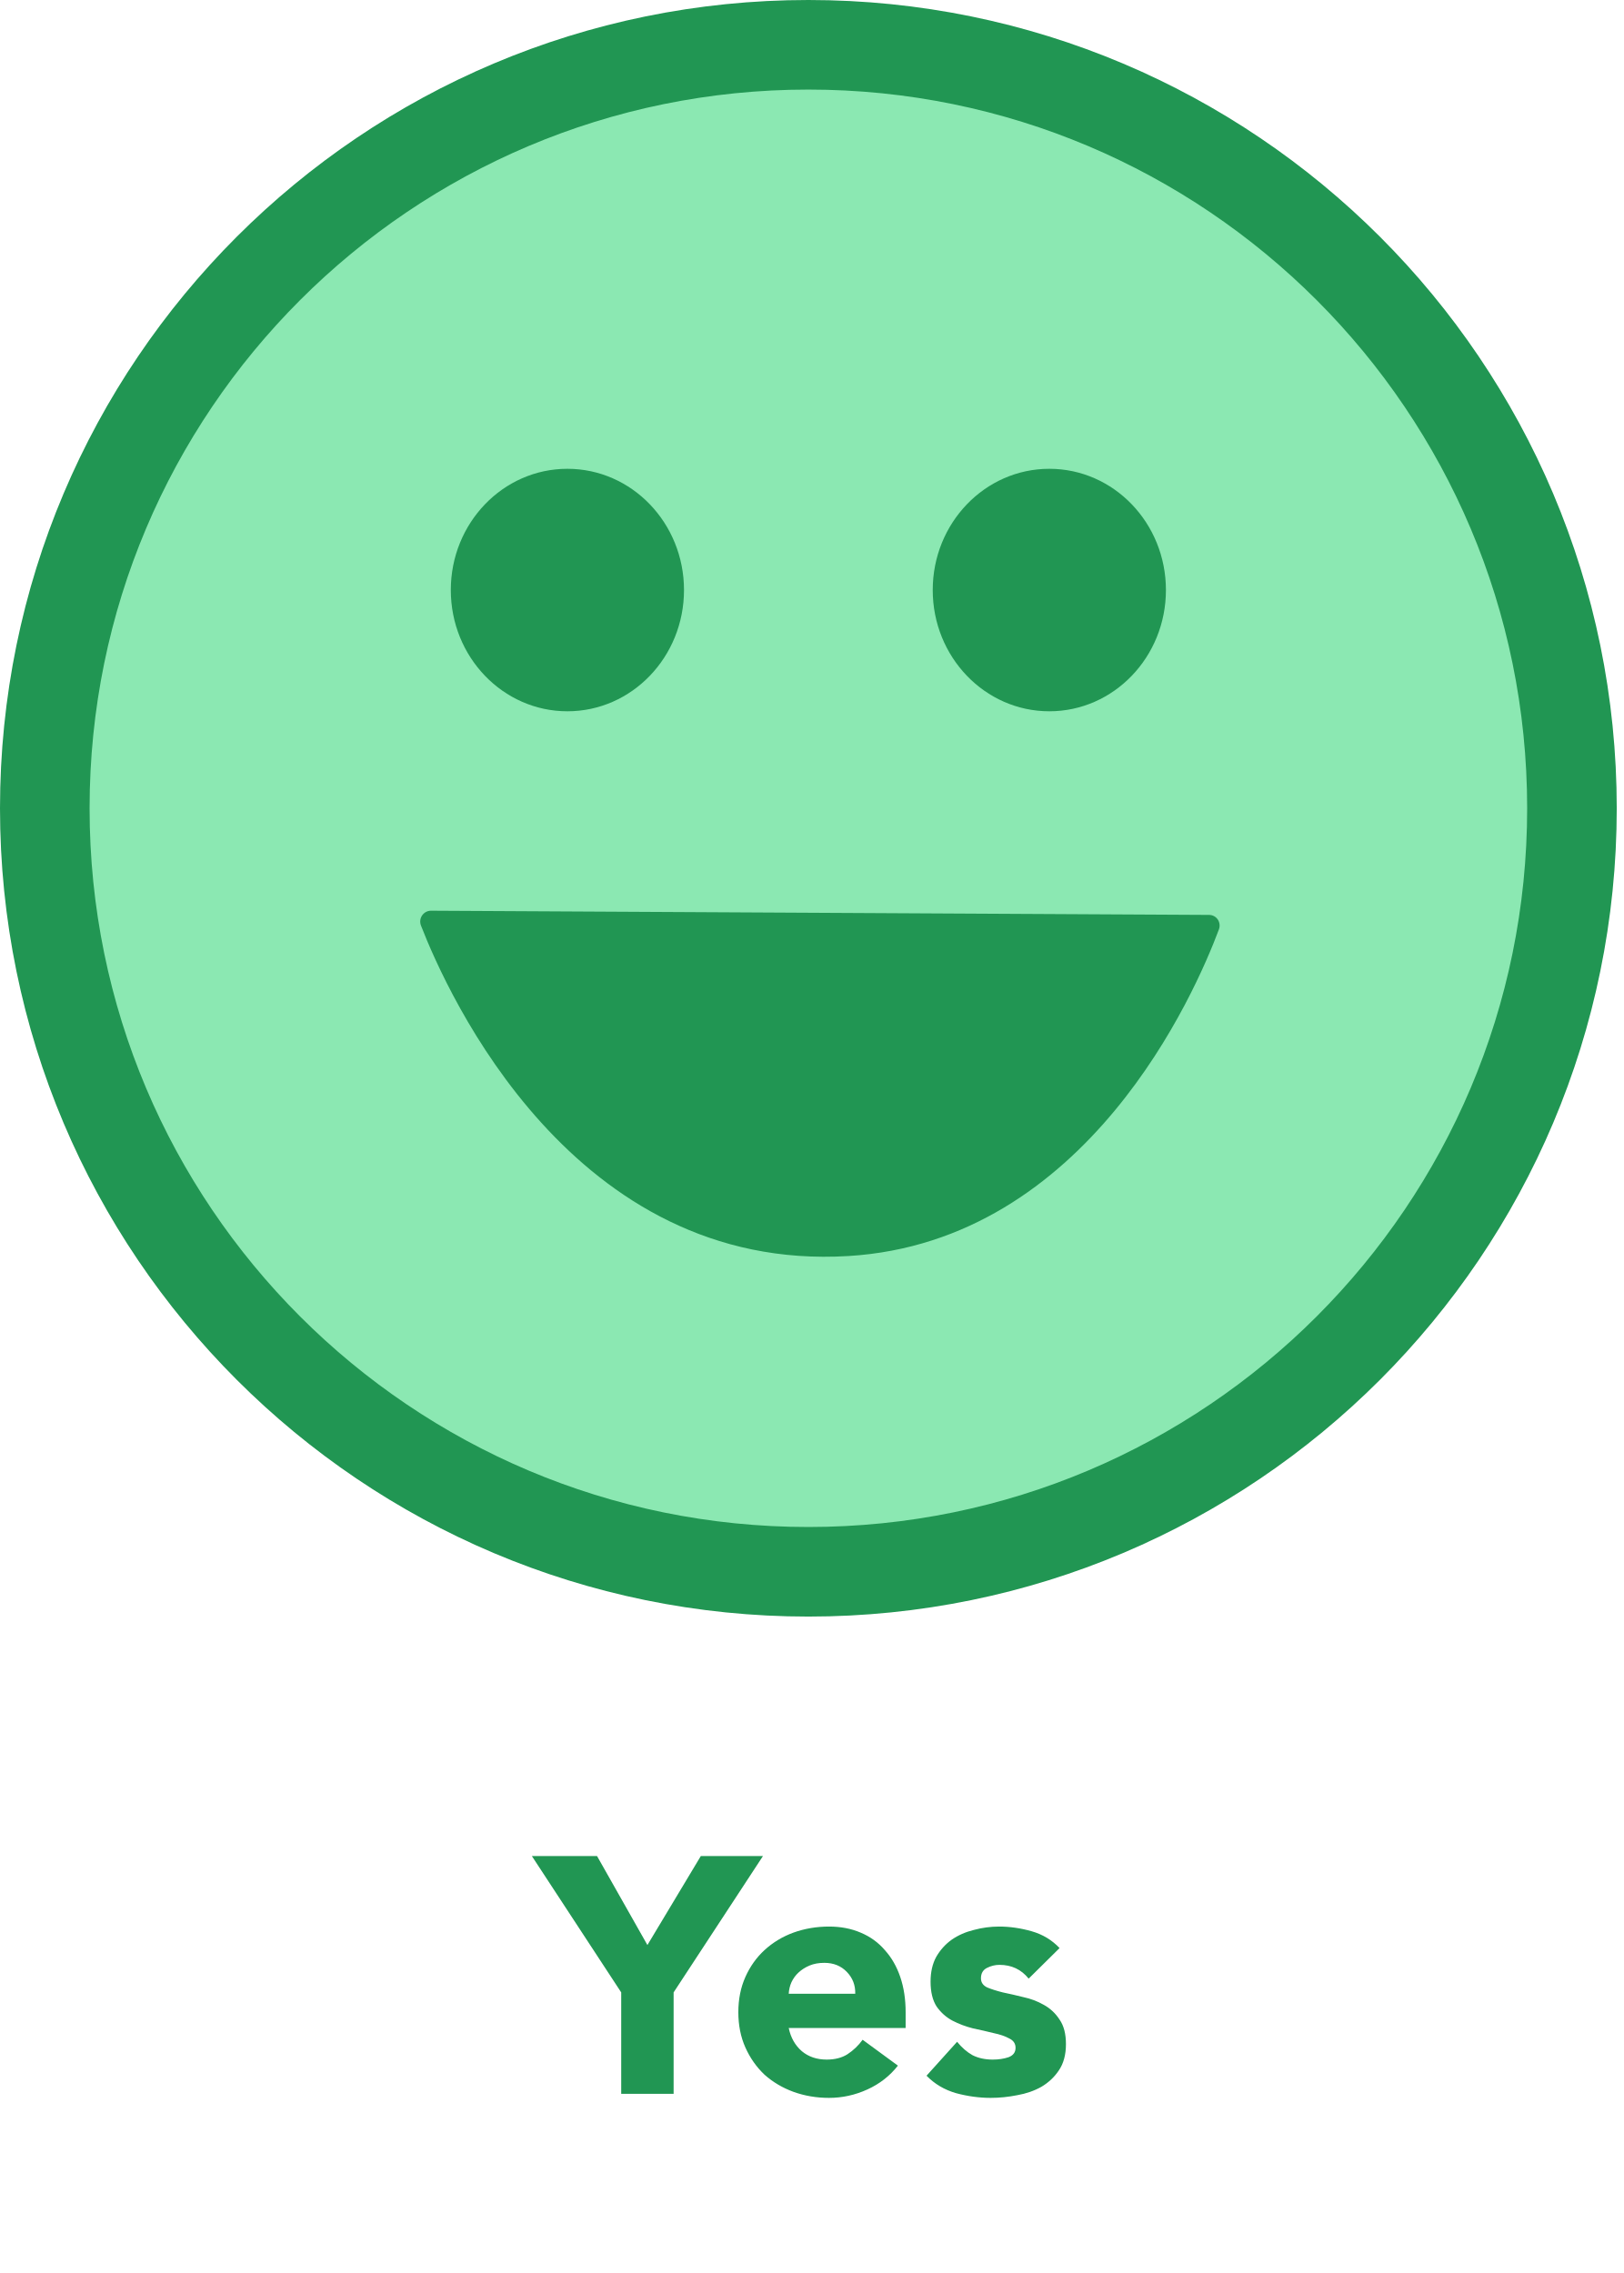
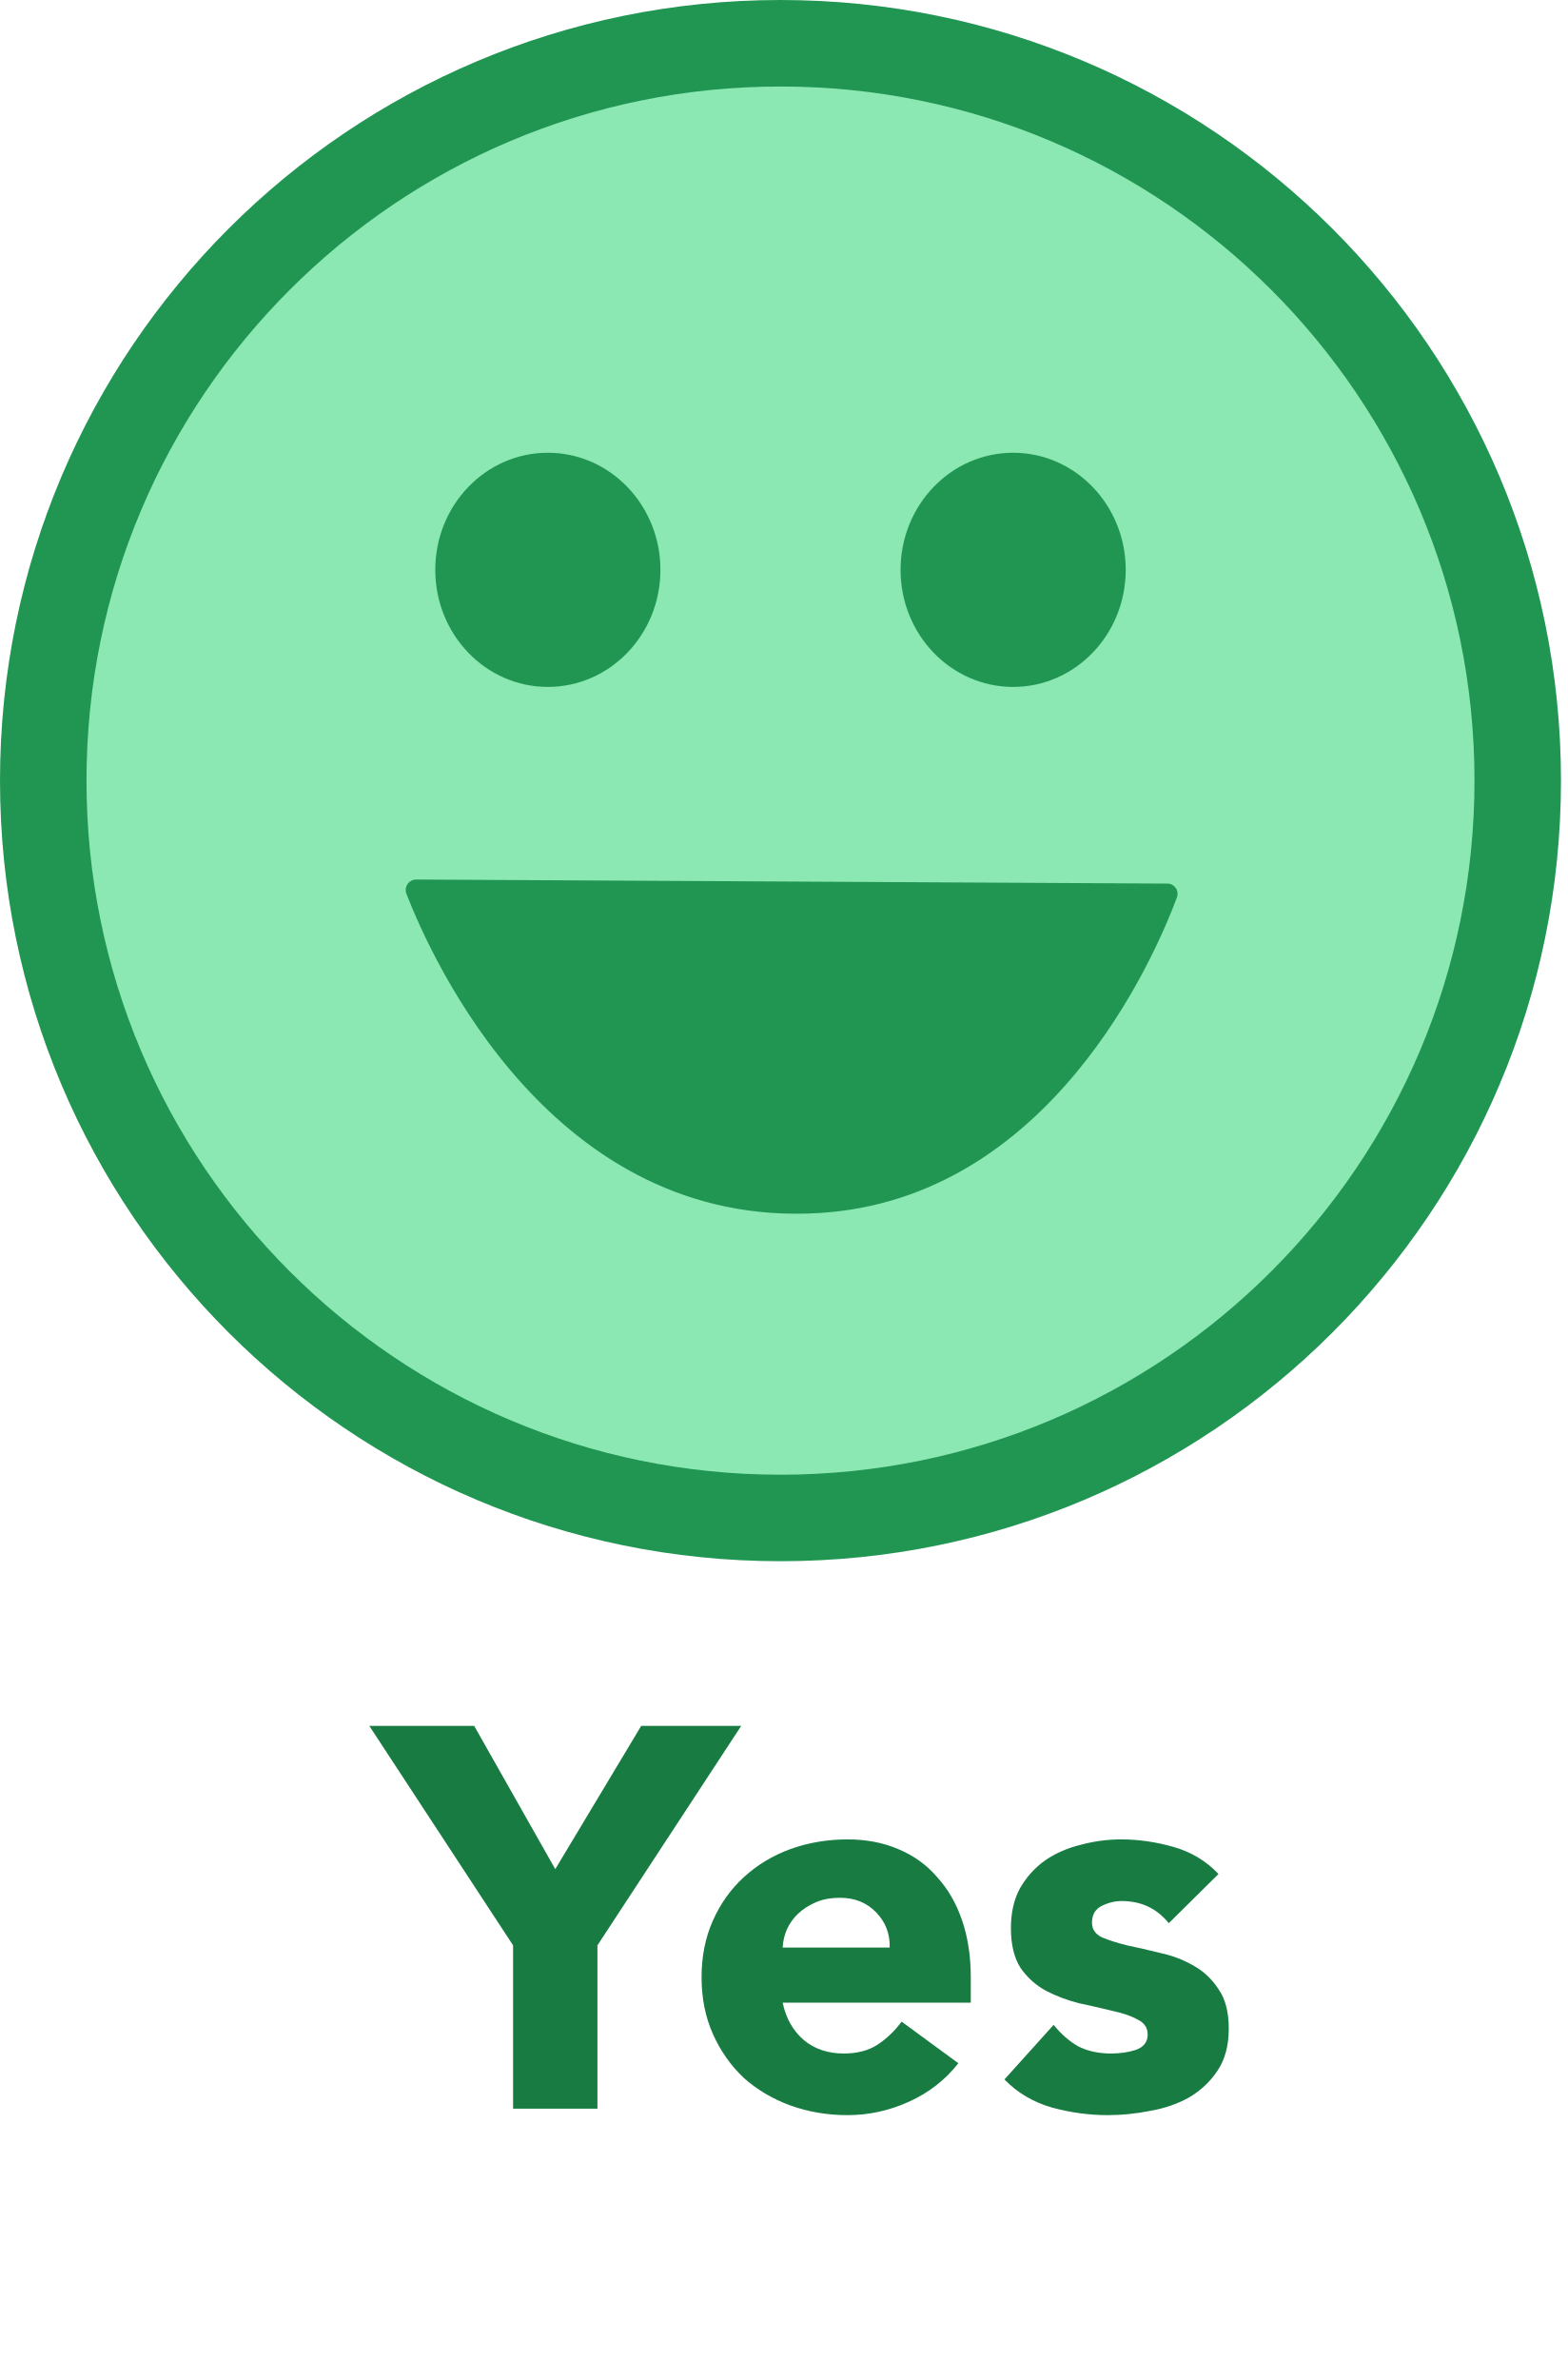
- <svg xmlns="http://www.w3.org/2000/svg" width="145" height="203" viewBox="0 0 145 203" fill="none">
+ <svg xmlns="http://www.w3.org/2000/svg" width="145" height="220" viewBox="0 0 145 220" fill="none">
  <path d="M140.375 72.187C140.375 109.846 109.846 140.375 72.187 140.375C34.529 140.375 4 109.846 4 72.187C4 34.529 34.529 4 72.187 4C109.846 4 140.375 34.529 140.375 72.187Z" fill="#8BE8B2" stroke="#219653" stroke-width="8" />
  <path d="M108.846 83.011C106.738 88.652 97.106 110.869 75.772 112.175C51.169 113.682 39.965 88.775 37.594 82.665C37.342 82.015 37.818 81.331 38.497 81.335L107.972 81.71C108.633 81.713 109.086 82.37 108.846 83.011Z" fill="#219653" />
-   <ellipse cx="50.669" cy="52.696" rx="10.412" ry="10.828" fill="#219653" />
+   <ellipse cx="50.67" cy="52.696" rx="10.412" ry="10.828" fill="#219653" />
  <ellipse cx="93.705" cy="52.696" rx="10.412" ry="10.828" fill="#219653" />
-   <path d="M55.474 177.94L47.494 165.76H53.314L57.814 173.71L62.584 165.76H68.134L60.154 177.94V187H55.474V177.94ZM80.183 184.48C79.463 185.4 78.553 186.11 77.453 186.61C76.353 187.11 75.213 187.36 74.033 187.36C72.913 187.36 71.853 187.18 70.853 186.82C69.873 186.46 69.013 185.95 68.273 185.29C67.553 184.61 66.983 183.8 66.563 182.86C66.143 181.92 65.933 180.87 65.933 179.71C65.933 178.55 66.143 177.5 66.563 176.56C66.983 175.62 67.553 174.82 68.273 174.16C69.013 173.48 69.873 172.96 70.853 172.6C71.853 172.24 72.913 172.06 74.033 172.06C75.073 172.06 76.013 172.24 76.853 172.6C77.713 172.96 78.433 173.48 79.013 174.16C79.613 174.82 80.073 175.62 80.393 176.56C80.713 177.5 80.873 178.55 80.873 179.71V181.12H70.433C70.613 181.98 71.003 182.67 71.603 183.19C72.203 183.69 72.943 183.94 73.823 183.94C74.563 183.94 75.183 183.78 75.683 183.46C76.203 183.12 76.653 182.69 77.033 182.17L80.183 184.48ZM76.373 178.06C76.393 177.3 76.143 176.65 75.623 176.11C75.103 175.57 74.433 175.3 73.613 175.3C73.113 175.3 72.673 175.38 72.293 175.54C71.913 175.7 71.583 175.91 71.303 176.17C71.043 176.41 70.833 176.7 70.673 177.04C70.533 177.36 70.453 177.7 70.433 178.06H76.373ZM91.859 176.71C91.2 175.89 90.329 175.48 89.249 175.48C88.87 175.48 88.499 175.57 88.139 175.75C87.779 175.93 87.6 176.24 87.6 176.68C87.6 177.04 87.779 177.31 88.139 177.49C88.519 177.65 88.99 177.8 89.549 177.94C90.129 178.06 90.74 178.2 91.379 178.36C92.04 178.5 92.65 178.73 93.21 179.05C93.79 179.37 94.26 179.81 94.62 180.37C94.999 180.91 95.189 181.64 95.189 182.56C95.189 183.5 94.98 184.28 94.559 184.9C94.159 185.5 93.639 185.99 92.999 186.37C92.359 186.73 91.639 186.98 90.84 187.12C90.04 187.28 89.249 187.36 88.469 187.36C87.45 187.36 86.419 187.22 85.379 186.94C84.34 186.64 83.46 186.12 82.74 185.38L85.469 182.35C85.889 182.87 86.35 183.27 86.85 183.55C87.37 183.81 87.969 183.94 88.65 183.94C89.169 183.94 89.639 183.87 90.059 183.73C90.48 183.57 90.689 183.29 90.689 182.89C90.689 182.51 90.499 182.23 90.12 182.05C89.76 181.85 89.29 181.69 88.71 181.57C88.15 181.43 87.54 181.29 86.879 181.15C86.24 180.99 85.629 180.76 85.049 180.46C84.49 180.16 84.019 179.74 83.639 179.2C83.279 178.64 83.1 177.9 83.1 176.98C83.1 176.12 83.269 175.38 83.609 174.76C83.969 174.14 84.43 173.63 84.99 173.23C85.57 172.83 86.23 172.54 86.969 172.36C87.71 172.16 88.46 172.06 89.219 172.06C90.18 172.06 91.15 172.2 92.129 172.48C93.109 172.76 93.939 173.26 94.62 173.98L91.859 176.71Z" fill="#219653" />
+   <path d="M47.456 179.9L34.156 159.6H43.856L51.356 172.85L59.306 159.6H68.556L55.256 179.9V195H47.456V179.9ZM88.638 190.8C87.438 192.333 85.922 193.517 84.088 194.35C82.255 195.183 80.355 195.6 78.388 195.6C76.522 195.6 74.755 195.3 73.088 194.7C71.455 194.1 70.022 193.25 68.788 192.15C67.588 191.017 66.638 189.667 65.938 188.1C65.238 186.533 64.888 184.783 64.888 182.85C64.888 180.917 65.238 179.167 65.938 177.6C66.638 176.033 67.588 174.7 68.788 173.6C70.022 172.467 71.455 171.6 73.088 171C74.755 170.4 76.522 170.1 78.388 170.1C80.122 170.1 81.688 170.4 83.088 171C84.522 171.6 85.722 172.467 86.688 173.6C87.688 174.7 88.455 176.033 88.988 177.6C89.522 179.167 89.788 180.917 89.788 182.85V185.2H72.388C72.688 186.633 73.338 187.783 74.338 188.65C75.338 189.483 76.572 189.9 78.038 189.9C79.272 189.9 80.305 189.633 81.138 189.1C82.005 188.533 82.755 187.817 83.388 186.95L88.638 190.8ZM82.288 180.1C82.322 178.833 81.905 177.75 81.038 176.85C80.172 175.95 79.055 175.5 77.688 175.5C76.855 175.5 76.122 175.633 75.488 175.9C74.855 176.167 74.305 176.517 73.838 176.95C73.405 177.35 73.055 177.833 72.788 178.4C72.555 178.933 72.422 179.5 72.388 180.1H82.288ZM108.099 177.85C106.999 176.483 105.549 175.8 103.749 175.8C103.116 175.8 102.499 175.95 101.899 176.25C101.299 176.55 100.999 177.067 100.999 177.8C100.999 178.4 101.299 178.85 101.899 179.15C102.533 179.417 103.316 179.667 104.249 179.9C105.216 180.1 106.233 180.333 107.299 180.6C108.399 180.833 109.416 181.217 110.349 181.75C111.316 182.283 112.099 183.017 112.699 183.95C113.333 184.85 113.649 186.067 113.649 187.6C113.649 189.167 113.299 190.467 112.599 191.5C111.933 192.5 111.066 193.317 109.999 193.95C108.933 194.55 107.733 194.967 106.399 195.2C105.066 195.467 103.749 195.6 102.449 195.6C100.749 195.6 99.033 195.367 97.299 194.9C95.566 194.4 94.099 193.533 92.899 192.3L97.449 187.25C98.149 188.117 98.916 188.783 99.749 189.25C100.616 189.683 101.616 189.9 102.749 189.9C103.616 189.9 104.399 189.783 105.099 189.55C105.799 189.283 106.149 188.817 106.149 188.15C106.149 187.517 105.833 187.05 105.199 186.75C104.599 186.417 103.816 186.15 102.849 185.95C101.916 185.717 100.899 185.483 99.799 185.25C98.733 184.983 97.716 184.6 96.749 184.1C95.816 183.6 95.033 182.9 94.399 182C93.799 181.067 93.499 179.833 93.499 178.3C93.499 176.867 93.783 175.633 94.349 174.6C94.949 173.567 95.716 172.717 96.649 172.05C97.616 171.383 98.716 170.9 99.949 170.6C101.183 170.267 102.433 170.1 103.699 170.1C105.299 170.1 106.916 170.333 108.549 170.8C110.183 171.267 111.566 172.1 112.699 173.3L108.099 177.85Z" fill="#187C42" />
</svg>
